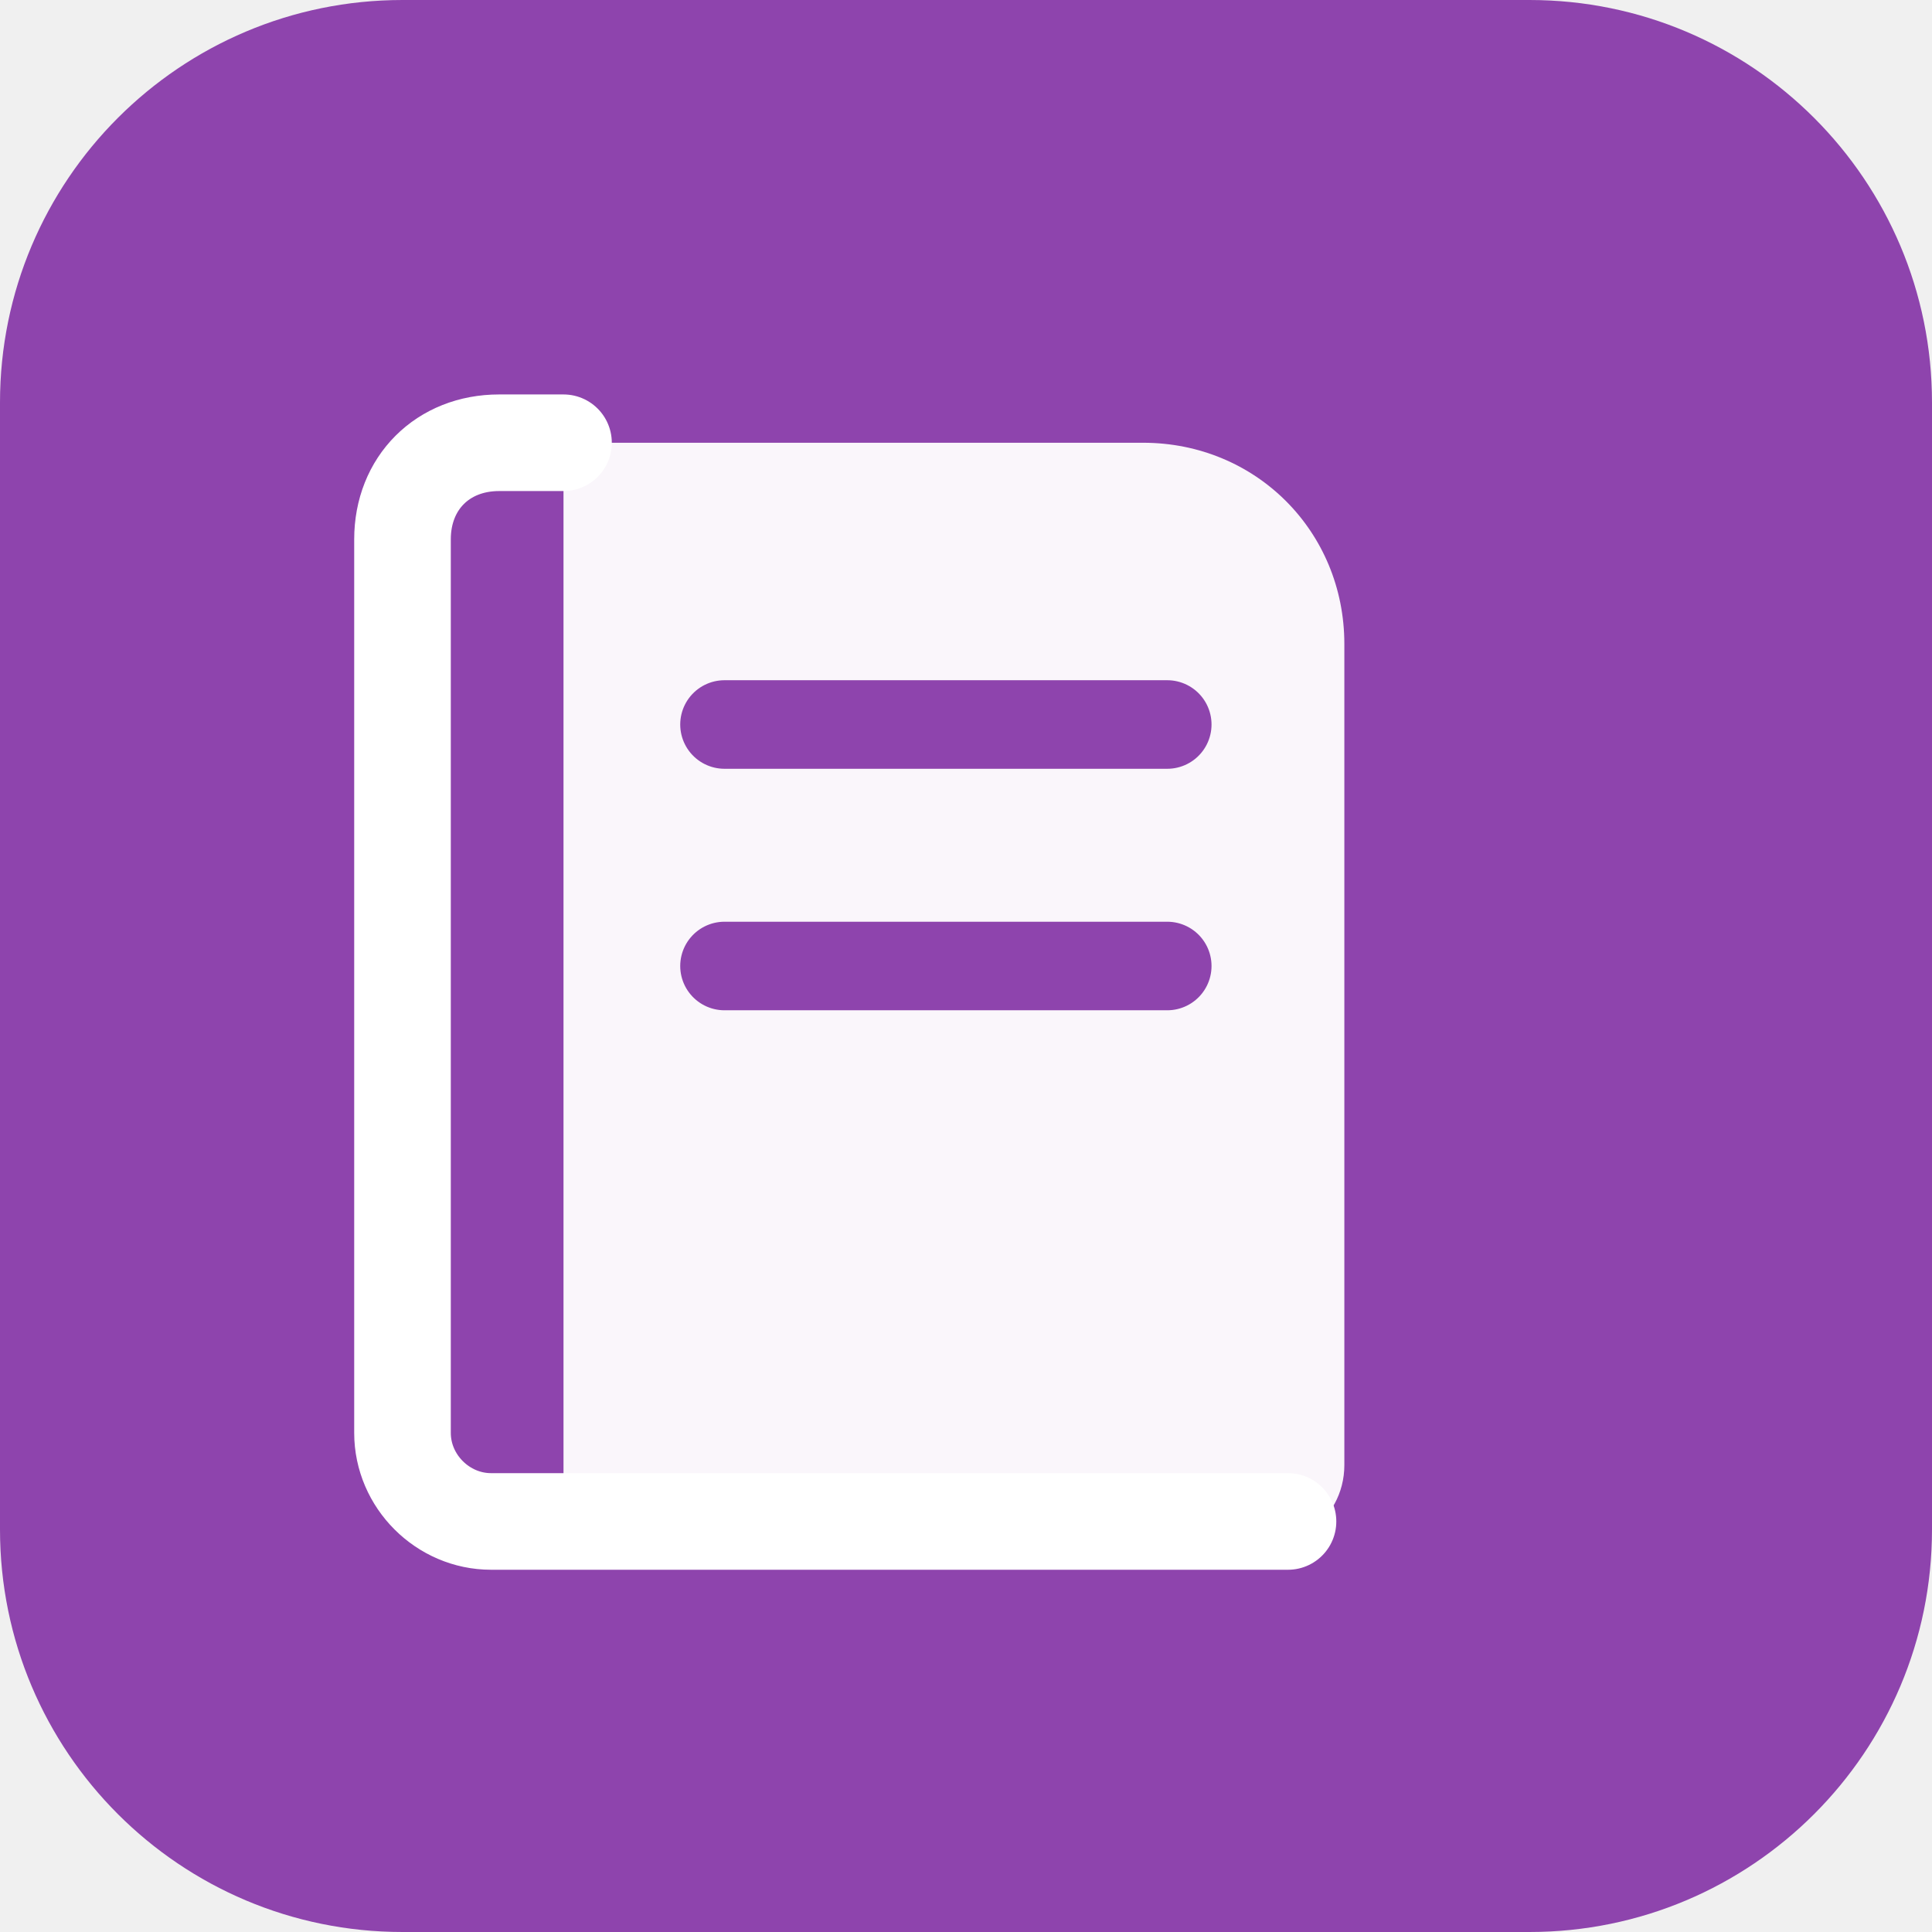
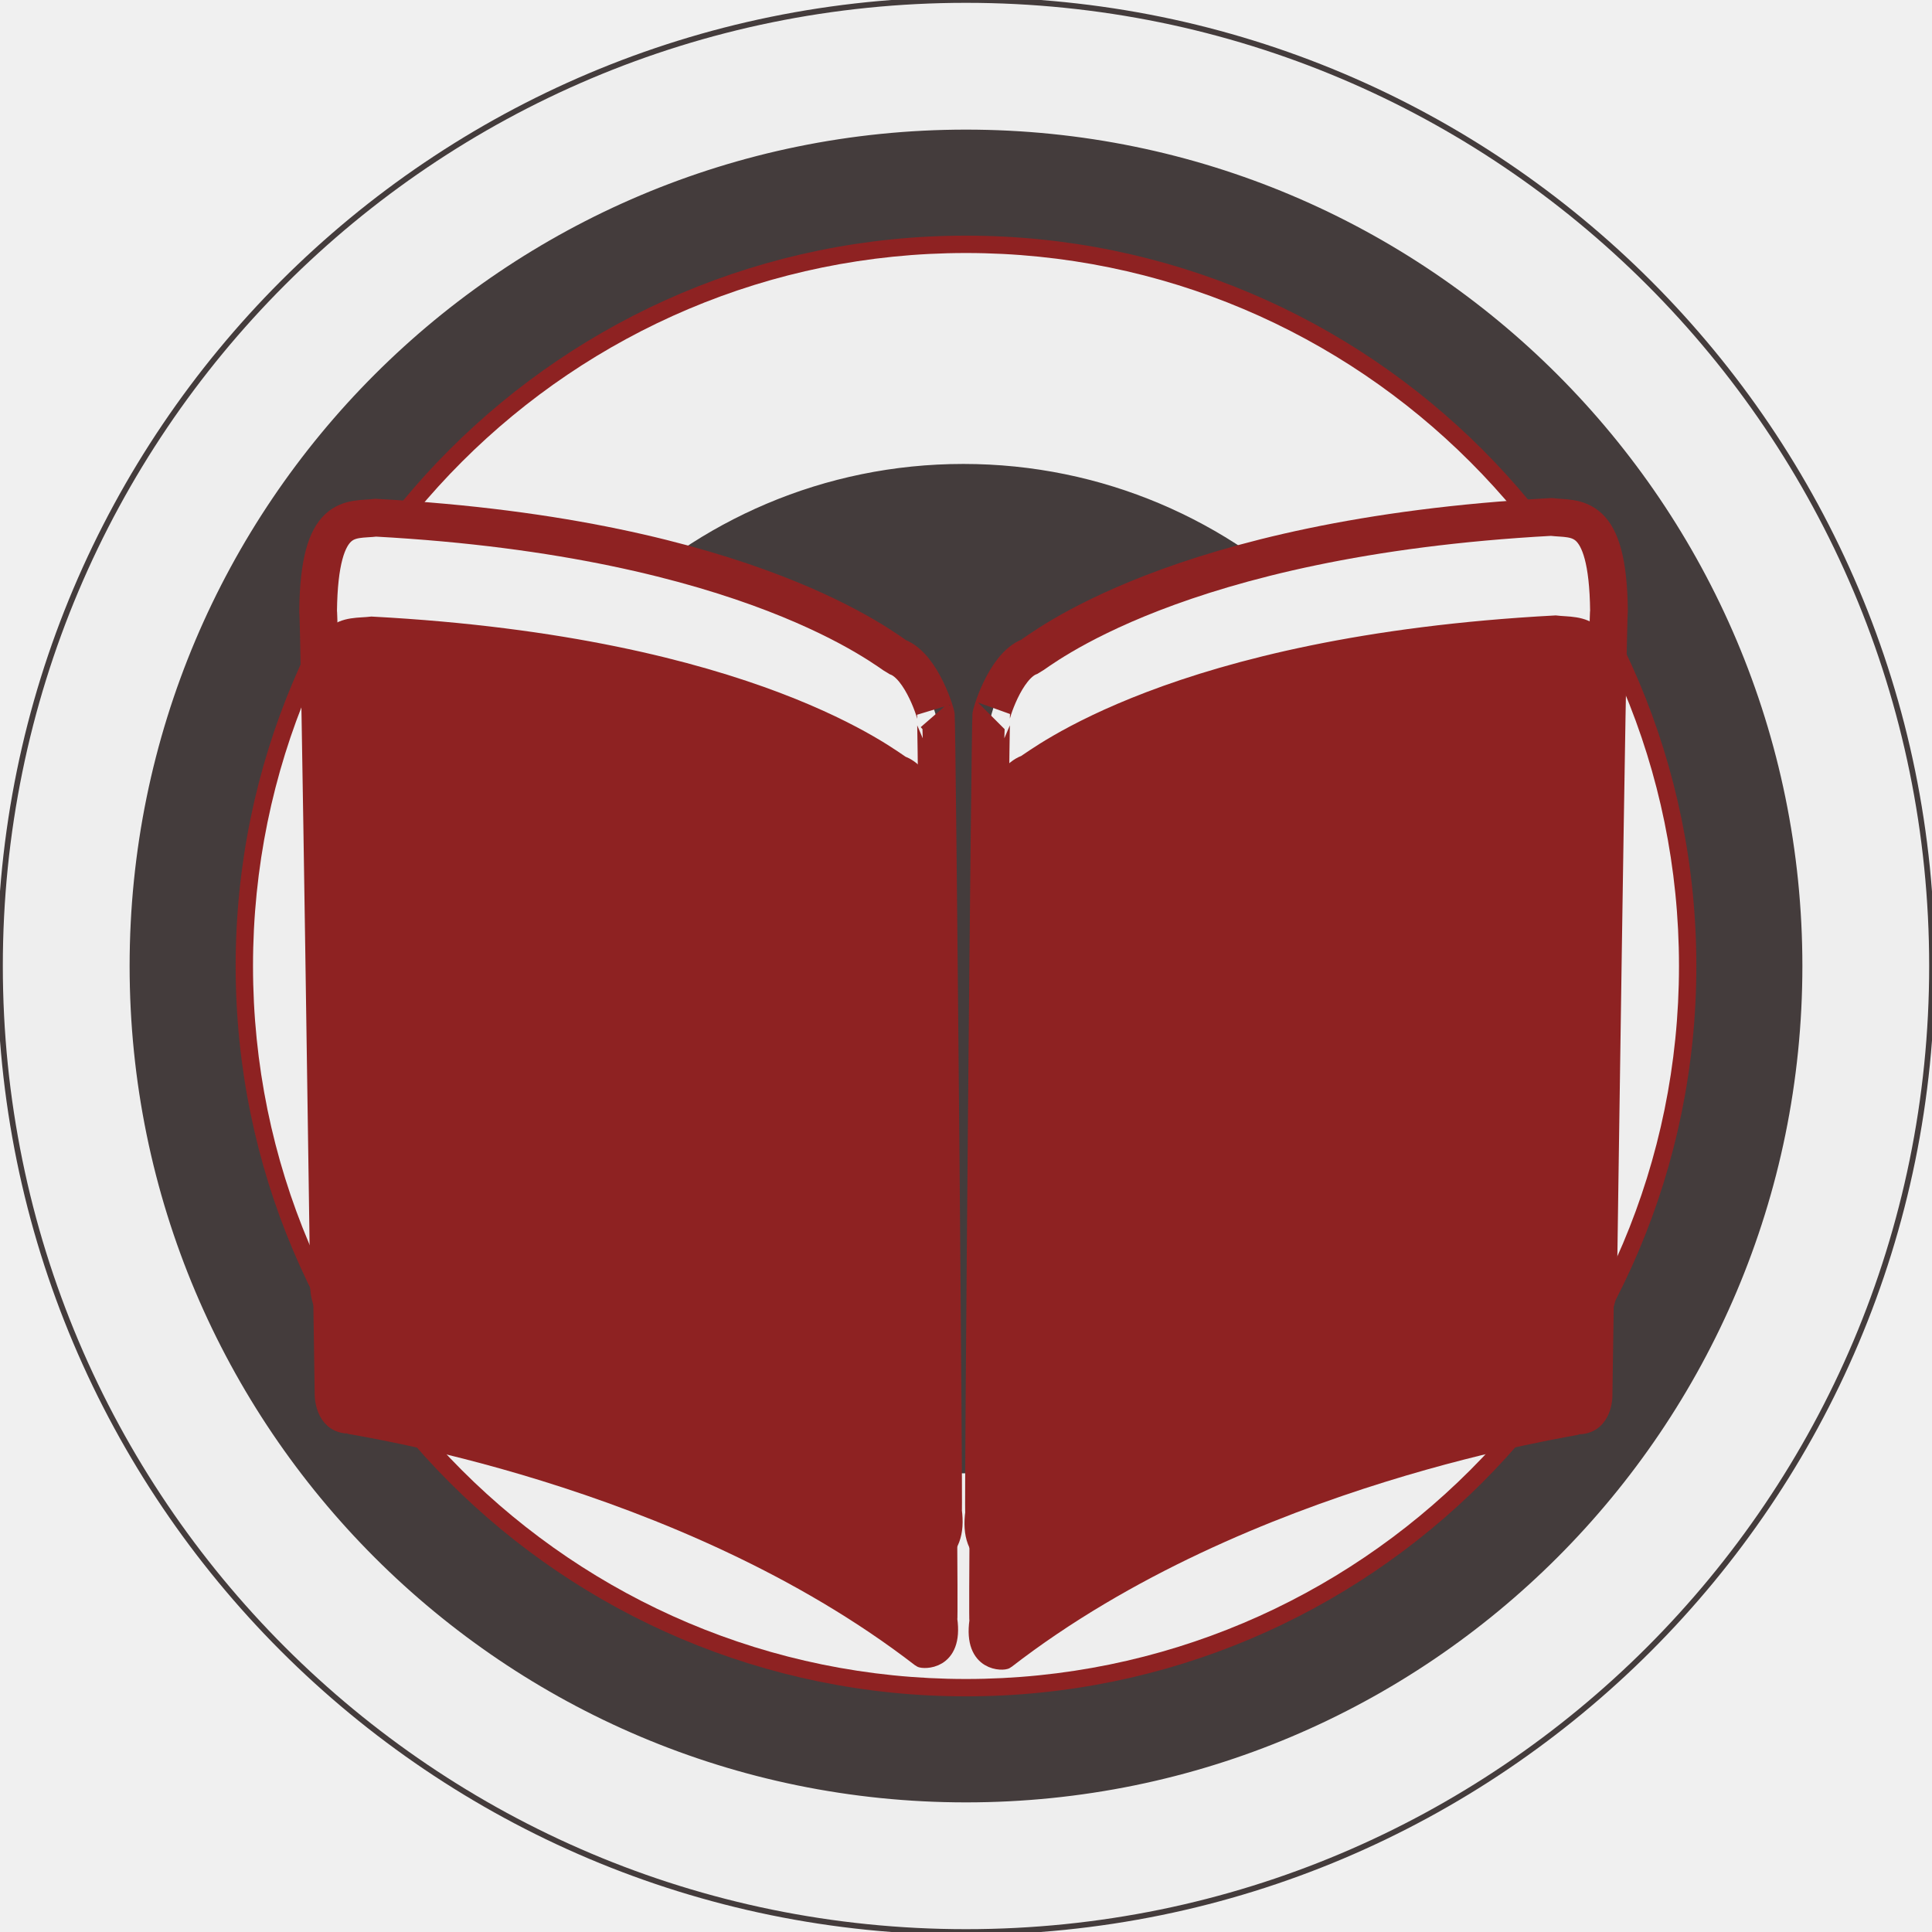
- <svg xmlns="http://www.w3.org/2000/svg" viewBox="0 0 24 24" fill="none">
-   <rect width="24" height="24" rx="5" fill="#8E44AD" />
-   <path d="M7 5.5h7.2c1.4 0 2.5 1.1 2.5 2.5v10.2c0 .7-.7 1.2-1.4.9-.6-.3-1.3-.4-2.1-.4H7V5.5z" fill="#fff" opacity=".95" />
-   <path d="M7 5.5H6.2C5.5 5.5 5 6 5 6.7v11.1c0 .6.5 1.1 1.1 1.1H16" stroke="#fff" stroke-width="1.2" stroke-linecap="round" />
-   <path d="M9 9h5.5M9 12h5.5" stroke="#8E44AD" stroke-width="1.1" stroke-linecap="round" />
+ <svg xmlns="http://www.w3.org/2000/svg" xml:space="preserve" id="Layer_1" x="0" y="0" version="1.1" viewBox="0 0 512 512">
+   <style>.st1{fill:#443c3c;stroke:#443c3c;stroke-width:1.5}.st4,.st5{fill:#eee;stroke:#8e2222;stroke-width:10}.st5{fill:#8e2222;stroke-width:5}</style>
+   <circle id="svg_2" cx="256" cy="256" r="256" style="fill:#eee;stroke:#443c3c;stroke-width:1.5" />
+   <circle id="svg_11" cx="256" cy="256" r="220.9" class="st1" />
+   <circle id="svg_12" cx="256" cy="256" r="194.3" style="fill:#8e2222;stroke:#443c3c;stroke-width:1.5" />
+   <circle id="svg_13" cx="256" cy="256" r="189.7" style="fill:#eee;stroke:#8e2222;stroke-width:1.5" />
+   <circle id="svg_14" cx="255.3" cy="256.7" r="133" class="st1" />
+   <path id="svg_3" d="M87.2 341s-2.5-178.7-2.9-179c.3-26.7 8.8-24 15.3-24.8 99.7 5.4 136 35.8 138.2 36.9 6.7 2.5 10.5 16 10.2 15.6.3.3 2.2 211.1 1.9 210.8 1.6 11.3-6.7 10.5-7 10.2-62.7-49.3-149.4-61.7-149.7-62-6-.5-6-7.7-6-7.7z" class="st4" />
+   <path id="svg_4" d="M423.5 341.4s2.5-179.1 2.9-179.5c-.3-26.7-8.8-24.1-15.3-24.9-99.7 5.4-136 35.9-138.2 37-6.7 2.5-10.5 16-10.2 15.7-.3.3-2.2 211.6-1.9 211.3-1.6 11.3 6.7 10.6 7 10.2 62.7-49.4 149.4-61.8 149.7-62.2 6-.3 6-7.6 6-7.6z" class="st4" />
+   <path id="svg_5" d="M85.9 369.7S83.3 191 83 190.7c.3-26.7 8.9-24 15.5-24.8 101.3 5.4 138.2 35.8 140.4 36.9 6.8 2.5 10.7 16 10.4 15.6.3.3 2.3 211.1 1.9 210.8 1.6 11.3-6.8 10.5-7.1 10.2-63.8-49.3-151.8-61.7-152.1-62-6.1-.4-6.1-7.7-6.1-7.7z" class="st5" />
+   <path id="svg_6" d="M424.8 370s2.6-179.1 2.9-179.5c-.3-26.7-8.9-24.1-15.5-24.9-101.3 5.4-138.2 35.9-140.5 37-6.8 2.5-10.7 16-10.4 15.7-.3.3-2.3 211.6-1.9 211.3-1.6 11.3 6.8 10.6 7.1 10.2 63.8-49.4 151.8-61.8 152.1-62.2 6.2-.3 6.2-7.6 6.2-7.6z" class="st5" />
</svg>
